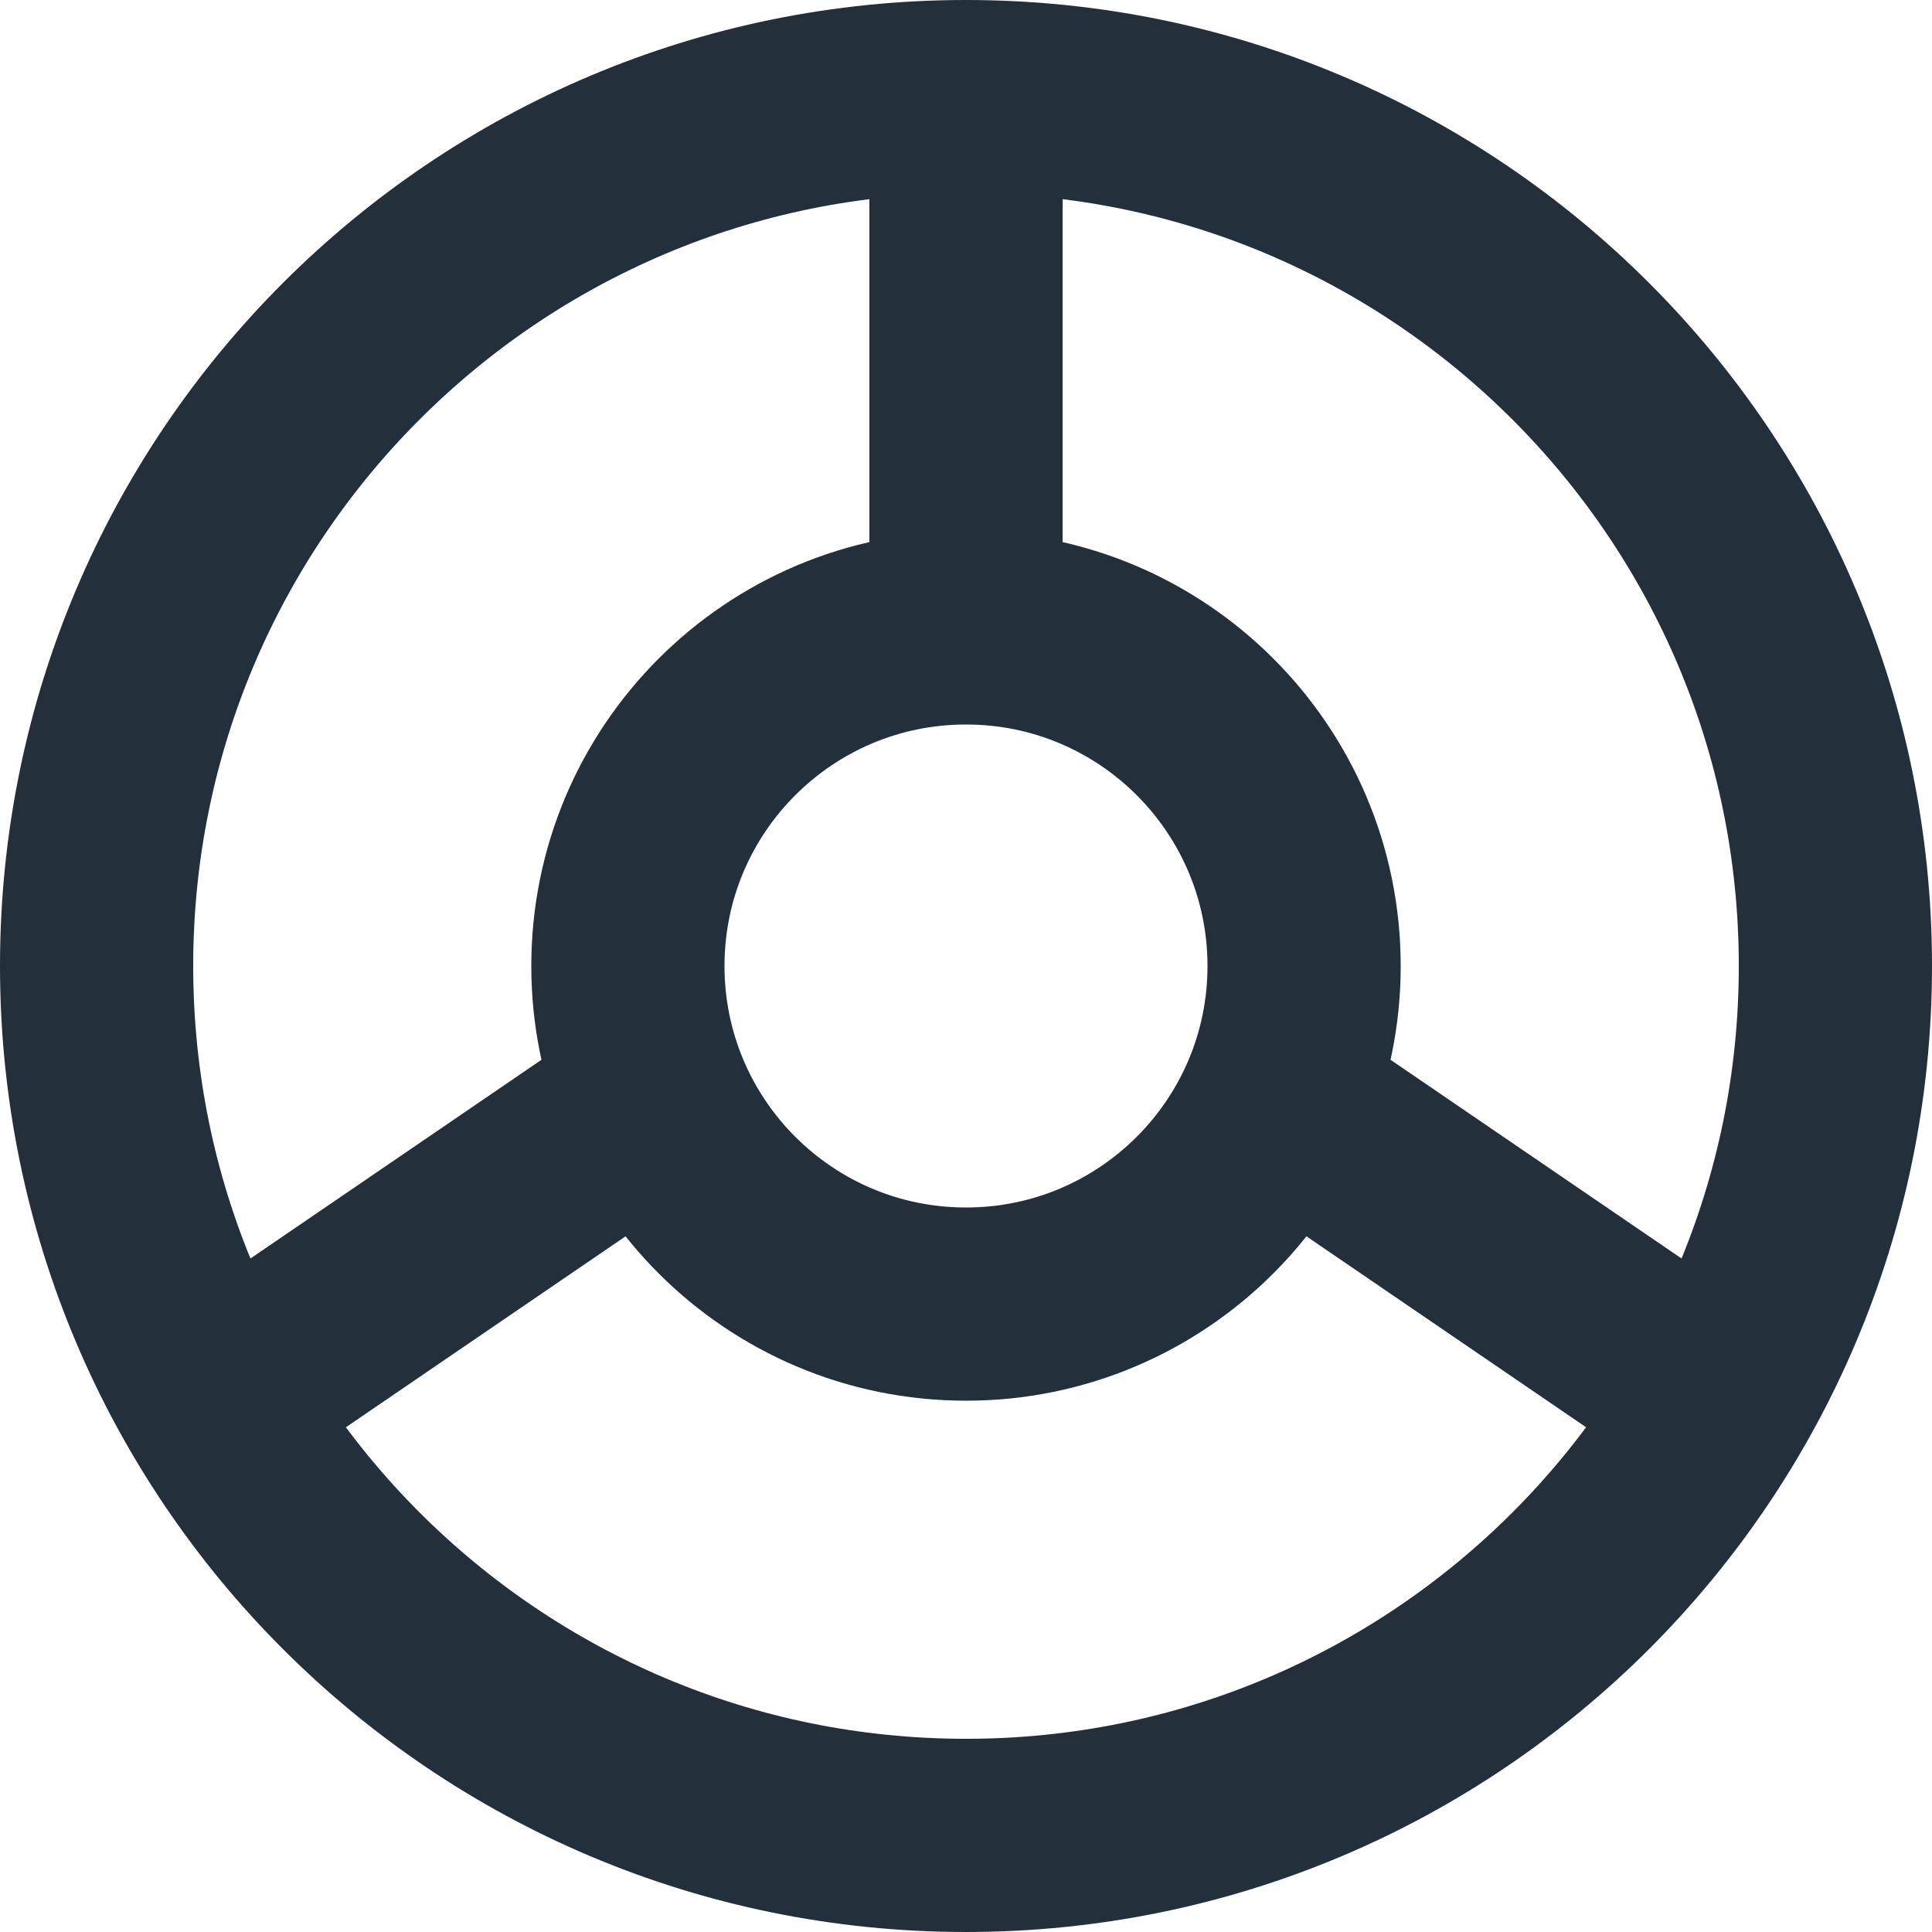
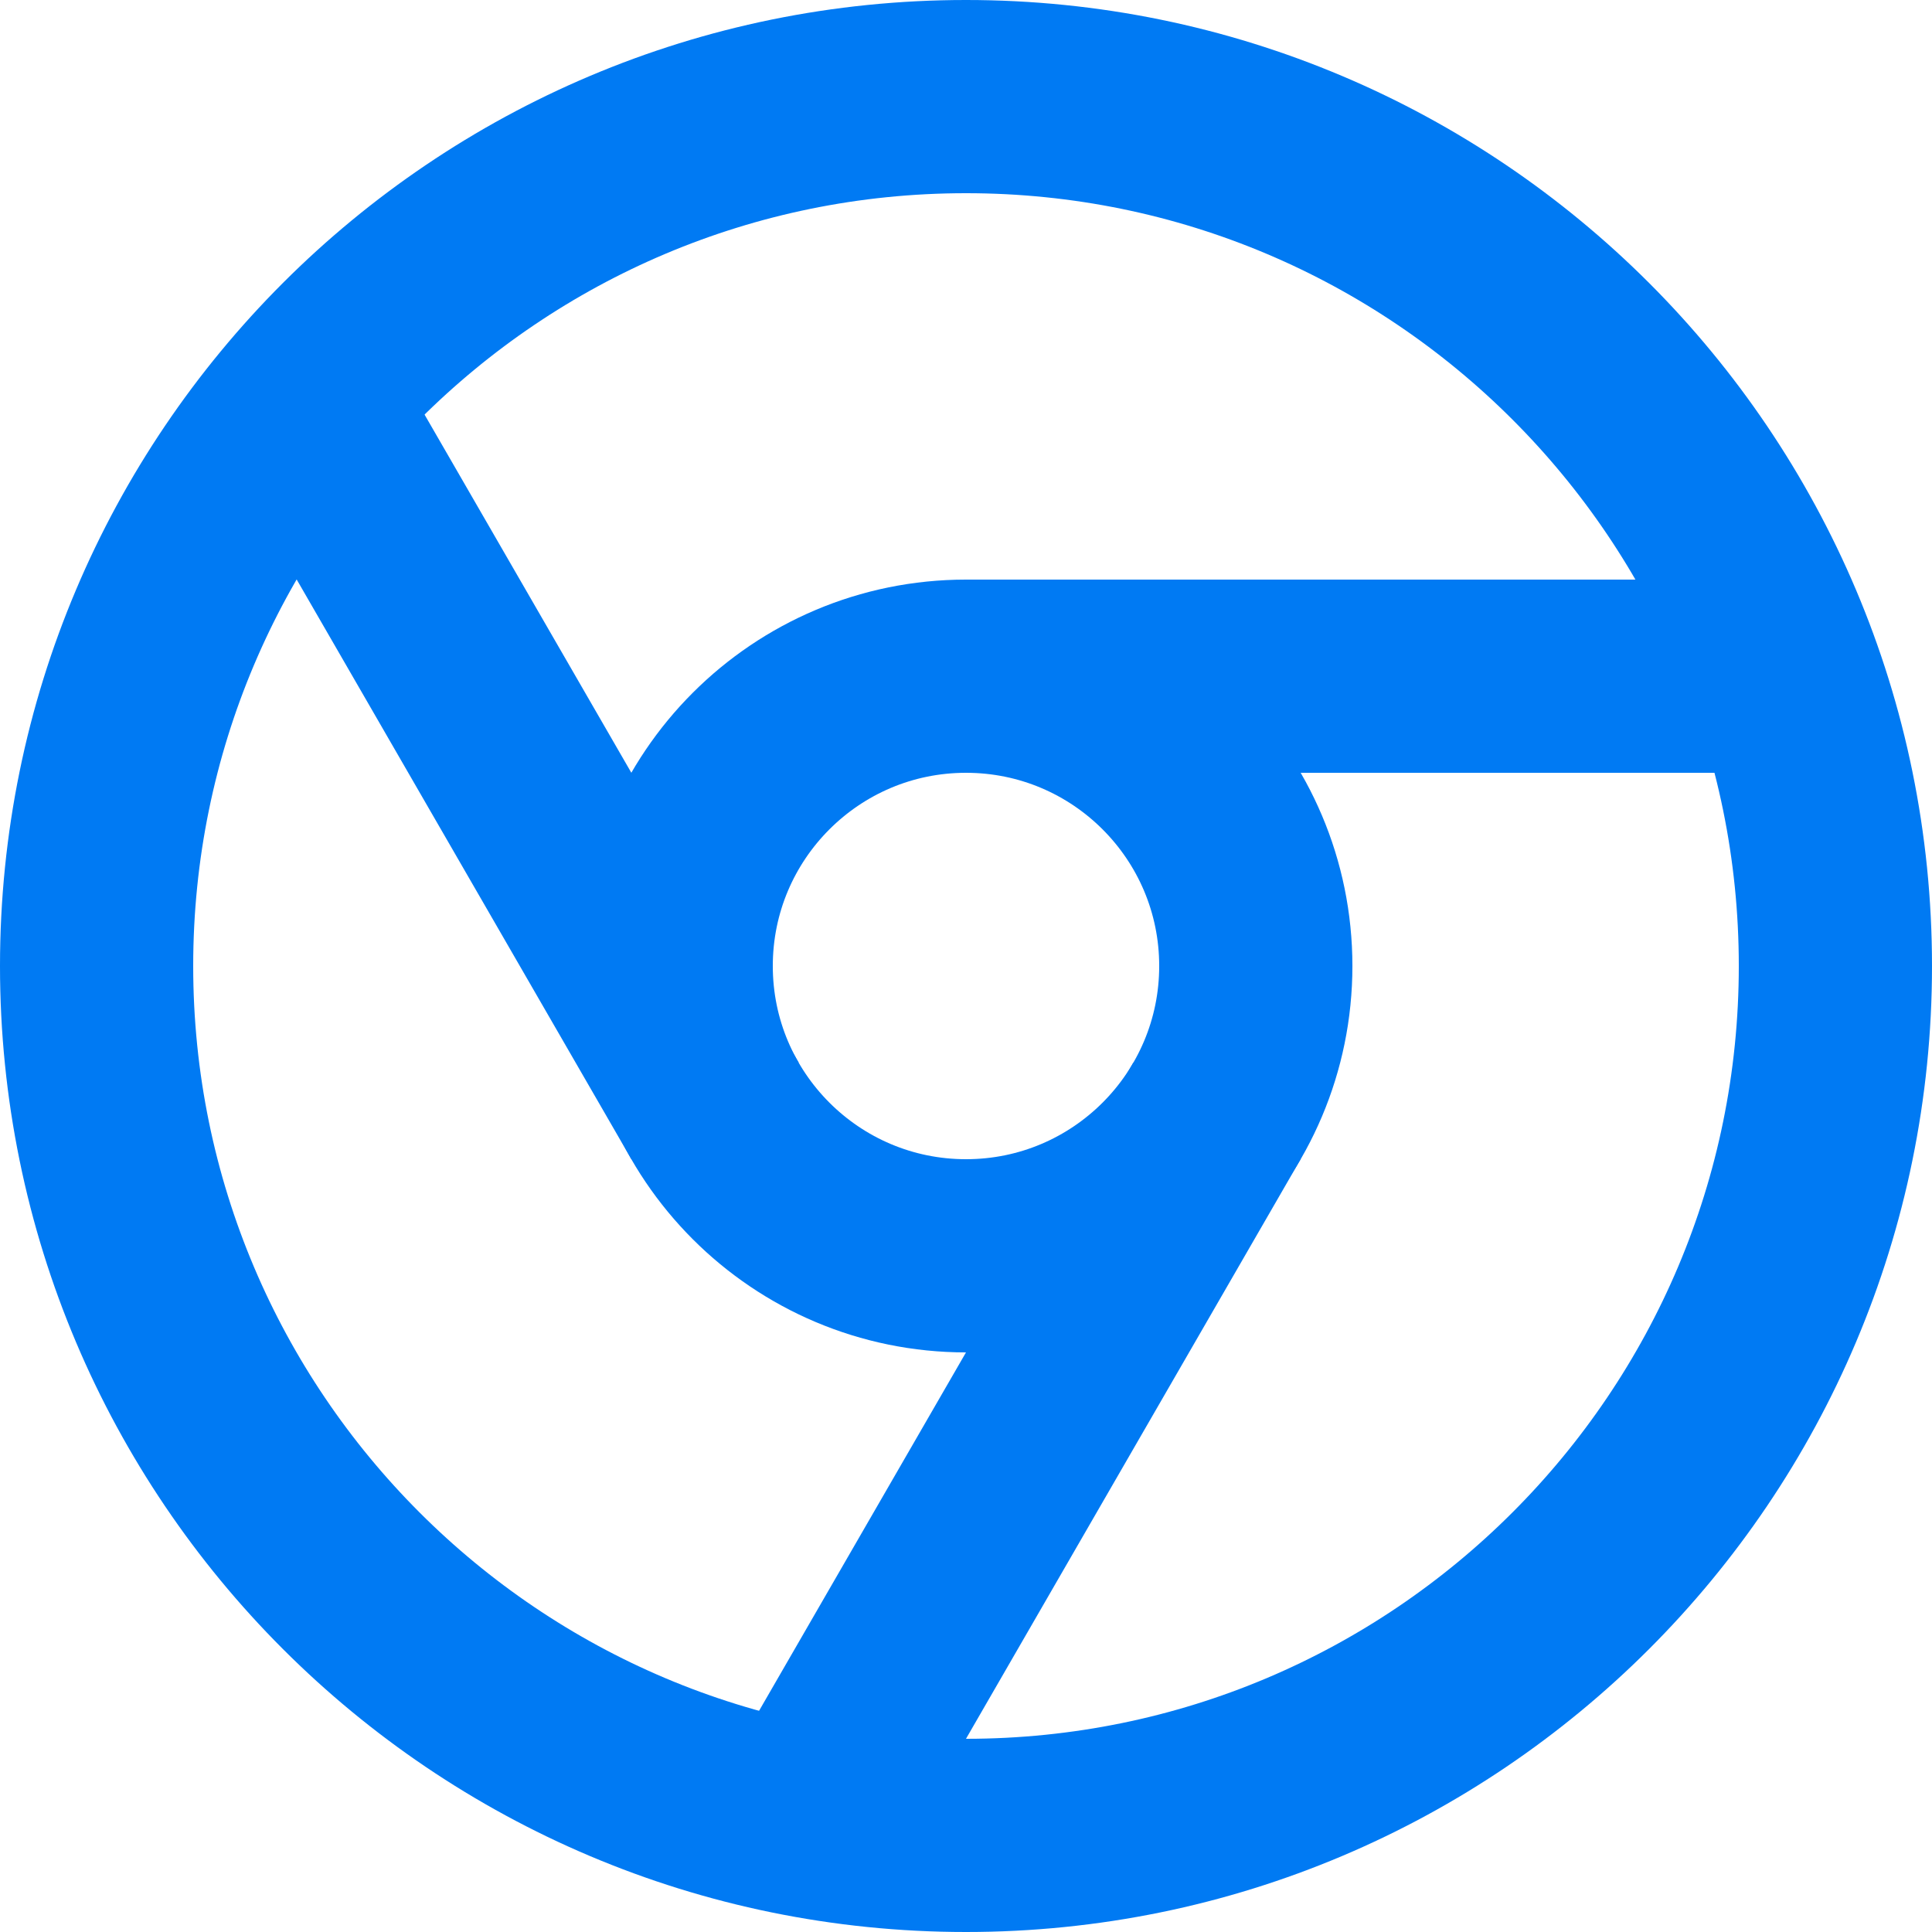
<svg xmlns="http://www.w3.org/2000/svg" width="20" height="20" viewBox="0 0 20 20" fill="none">
-   <circle cx="10" cy="10" r="9" stroke="#23303C" stroke-width="2" />
-   <circle cx="10" cy="10" r="3.5" stroke="#23303C" stroke-width="2" />
-   <line x1="10" y1="1" x2="10" y2="6.5" stroke="#23303C" stroke-width="2" />
-   <line x1="17.79" y1="14.5" x2="13.03" y2="11.25" stroke="#23303C" stroke-width="2" />
-   <line x1="2.21" y1="14.5" x2="6.97" y2="11.25" stroke="#23303C" stroke-width="2" />
+   <rect x="1" y="1" width="18" height="18" rx="9" stroke="#007AF3" stroke-width="2" />
+   <rect x="7" y="7" width="6" height="6" rx="3" stroke="#007AF3" stroke-width="2" />
+   <path d="M10 7H18" stroke="#007AF3" stroke-width="2" />
+   <path d="M12.598 11.5L8.598 18.428" stroke="#007AF3" stroke-width="2" />
+   <path d="M7.402 11.5L3.402 4.572" stroke="#007AF3" stroke-width="2" />
</svg>
